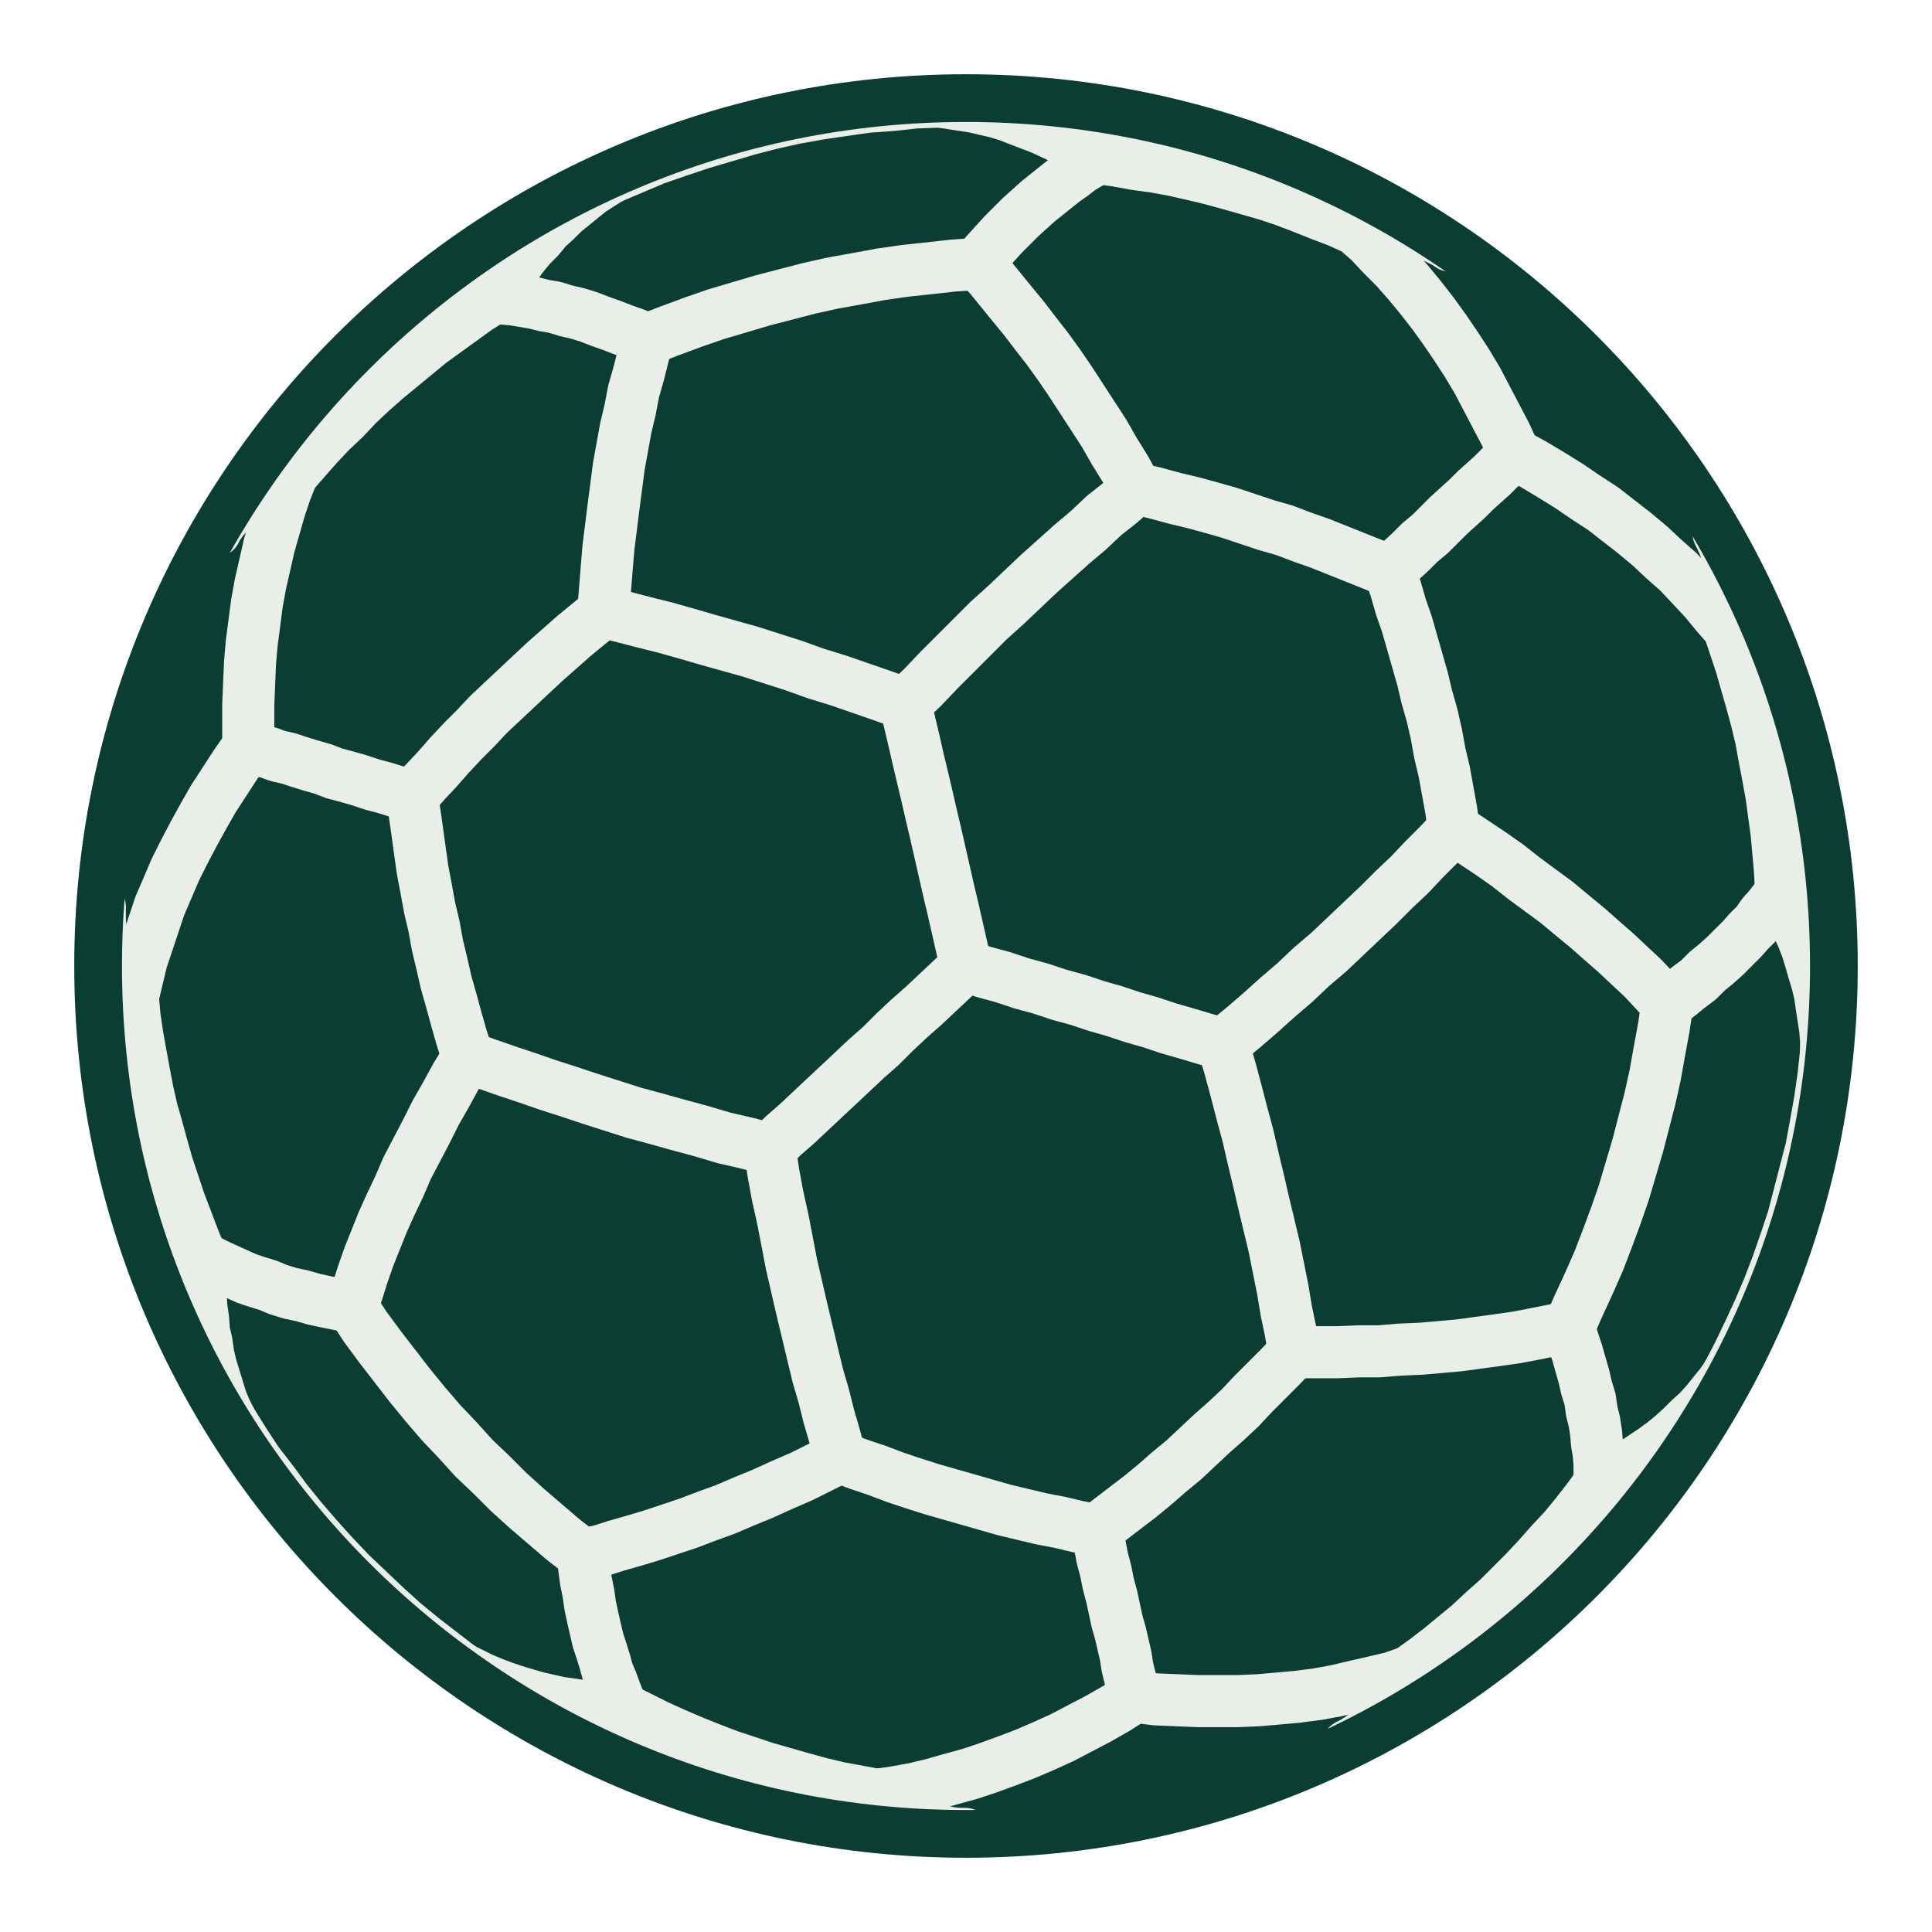
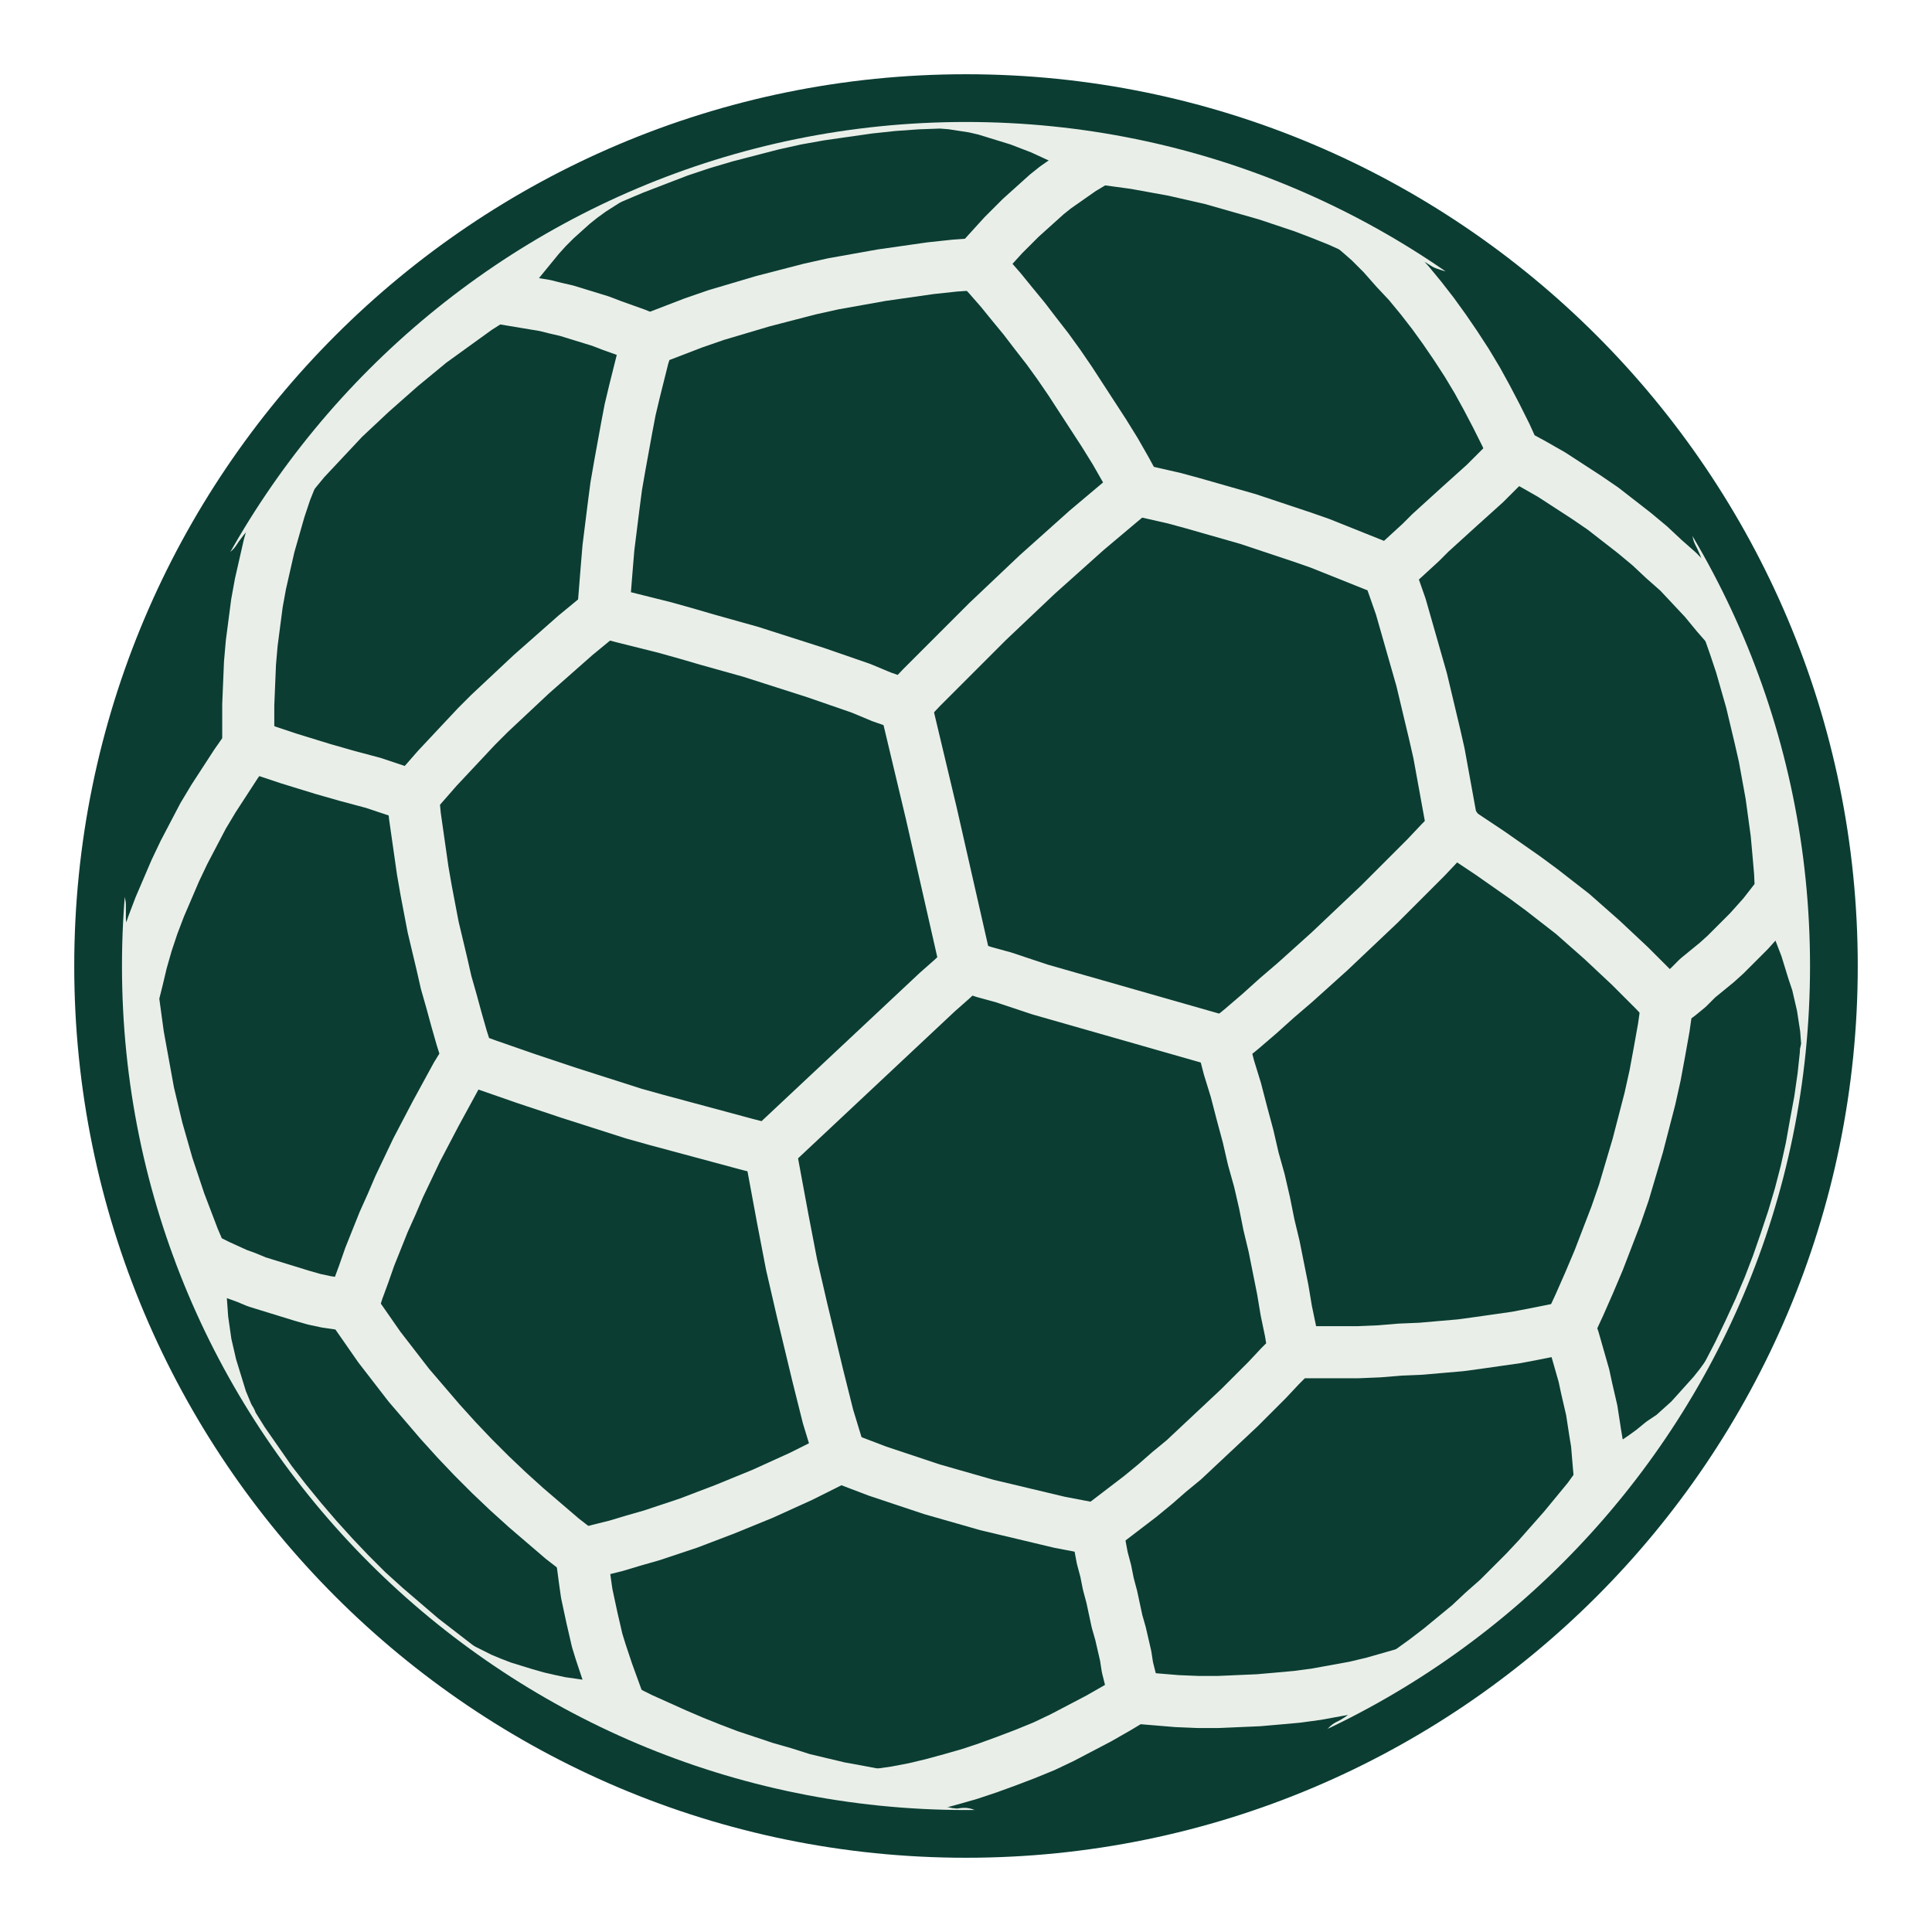
- <svg xmlns="http://www.w3.org/2000/svg" width="512" height="512" viewBox="0 0 512 512" role="img" aria-label="Modern Libs small monochrome Goldberg sphere">
-   <g transform="translate(256.000 256.000) scale(230.000)">
-     <circle cx="0" cy="0" r="1" fill="#0B3D33" />
+ <svg xmlns="http://www.w3.org/2000/svg" width="512" height="512" aria-label="Modern Libs small monochrome Goldberg sphere" viewBox="0 0 512 512">
+   <g transform="matrix(230 0 0 230 256 256)">
+     <circle r="1" fill="#0B3D33" />
    <defs>
      <clipPath id="ml-g20-disc">
-         <circle cx="0" cy="0" r="1" />
+         <circle r="1" />
      </clipPath>
    </defs>
-     <path d="M 0.488,-0.455 L 0.495,-0.435 L 0.501,-0.414 L 0.508,-0.394 L 0.514,-0.373 L 0.52,-0.352 L 0.526,-0.331 L 0.531,-0.31 L 0.537,-0.289 L 0.542,-0.267 L 0.546,-0.245 L 0.551,-0.224 L 0.555,-0.202 L 0.559,-0.18 L 0.562,-0.158 L 0.545,-0.14 L 0.528,-0.123 L 0.511,-0.105 L 0.493,-0.088 L 0.475,-0.07 L 0.456,-0.052 L 0.437,-0.034 L 0.418,-0.016 L 0.398,0.001 L 0.379,0.019 L 0.358,0.037 L 0.338,0.055 L 0.317,0.073 L 0.296,0.09 L 0.275,0.084 L 0.255,0.078 L 0.234,0.072 L 0.213,0.065 L 0.192,0.059 L 0.171,0.052 L 0.15,0.046 L 0.129,0.039 L 0.107,0.033 L 0.086,0.026 L 0.064,0.02 L 0.043,0.013 L 0.021,0.007 L -0,0 L -0.005,-0.022 L -0.01,-0.044 L -0.015,-0.066 L -0.02,-0.087 L -0.025,-0.109 L -0.03,-0.131 L -0.035,-0.153 L -0.04,-0.174 L -0.045,-0.196 L -0.05,-0.217 L -0.055,-0.238 L -0.06,-0.26 L -0.065,-0.281 L -0.07,-0.302 L -0.05,-0.321 L -0.031,-0.341 L -0.012,-0.36 L 0.007,-0.379 L 0.026,-0.398 L 0.046,-0.416 L 0.065,-0.434 L 0.084,-0.452 L 0.103,-0.469 L 0.122,-0.486 L 0.141,-0.502 L 0.159,-0.519 L 0.178,-0.534 L 0.196,-0.55 L 0.218,-0.545 L 0.24,-0.539 L 0.261,-0.534 L 0.283,-0.528 L 0.304,-0.522 L 0.325,-0.515 L 0.346,-0.508 L 0.367,-0.502 L 0.388,-0.494 L 0.408,-0.487 L 0.428,-0.479 L 0.448,-0.471 L 0.468,-0.463 Z" fill="#0B3D33" />
-     <g clip-path="url(#ml-g20-disc)" stroke="#E9EFE8" stroke-width="0.06" fill="none" stroke-linecap="round" stroke-linejoin="round">
-       <path d="M -0.574,0.105 L -0.581,0.083 L -0.587,0.062 L -0.593,0.04 L -0.599,0.019 L -0.604,-0.003 L -0.609,-0.024 L -0.613,-0.046 L -0.618,-0.067 L -0.622,-0.089 L -0.626,-0.11 L -0.629,-0.131 L -0.632,-0.153 L -0.635,-0.174 L -0.638,-0.195" />
-       <path d="M -0.574,0.105 L -0.552,0.113 L -0.529,0.121 L -0.505,0.129 L -0.482,0.137 L -0.457,0.145 L -0.433,0.153 L -0.408,0.161 L -0.383,0.169 L -0.357,0.176 L -0.332,0.183 L -0.306,0.19 L -0.279,0.198 L -0.253,0.204 L -0.226,0.211" />
-       <path d="M -0.574,0.105 L -0.587,0.126 L -0.599,0.148 L -0.611,0.169 L -0.622,0.191 L -0.633,0.212 L -0.644,0.233 L -0.653,0.254 L -0.663,0.275 L -0.672,0.295 L -0.68,0.315 L -0.688,0.335 L -0.695,0.355 L -0.701,0.374 L -0.707,0.393" />
-       <path d="M -0.638,-0.195 L -0.653,-0.2 L -0.669,-0.205 L -0.684,-0.209 L -0.699,-0.214 L -0.713,-0.218 L -0.728,-0.222 L -0.741,-0.227 L -0.755,-0.231 L -0.768,-0.235 L -0.78,-0.239 L -0.793,-0.242 L -0.804,-0.246 L -0.816,-0.249 L -0.827,-0.253" />
-       <path d="M -0.638,-0.195 L -0.624,-0.211 L -0.609,-0.227 L -0.595,-0.243 L -0.58,-0.259 L -0.565,-0.274 L -0.55,-0.29 L -0.534,-0.305 L -0.518,-0.32 L -0.502,-0.335 L -0.486,-0.35 L -0.469,-0.365 L -0.452,-0.38 L -0.435,-0.394 L -0.418,-0.408" />
-       <path d="M 0.998,0.068 L 0.997,0.071 L 0.996,0.081 L 0.994,0.09 L 0.991,0.099" />
-       <path d="M 0.488,-0.455 L 0.5,-0.466 L 0.512,-0.477 L 0.523,-0.488 L 0.535,-0.498 L 0.546,-0.509 L 0.556,-0.519 L 0.567,-0.529 L 0.577,-0.538 L 0.587,-0.548 L 0.597,-0.557 L 0.606,-0.565 L 0.615,-0.574 L 0.624,-0.582 L 0.632,-0.59" />
-       <path d="M 0.488,-0.455 L 0.468,-0.463 L 0.448,-0.471 L 0.428,-0.479 L 0.408,-0.487 L 0.388,-0.494 L 0.367,-0.502 L 0.346,-0.508 L 0.325,-0.515 L 0.304,-0.522 L 0.283,-0.528 L 0.261,-0.534 L 0.24,-0.539 L 0.218,-0.545 L 0.196,-0.55" />
-       <path d="M 0.488,-0.455 L 0.495,-0.435 L 0.501,-0.414 L 0.508,-0.394 L 0.514,-0.373 L 0.52,-0.352 L 0.526,-0.331 L 0.531,-0.31 L 0.537,-0.289 L 0.542,-0.267 L 0.546,-0.245 L 0.551,-0.224 L 0.555,-0.202 L 0.559,-0.18 L 0.562,-0.158" />
-       <path d="M -0,0 L -0.016,0.015 L -0.033,0.031 L -0.049,0.046 L -0.066,0.061 L -0.082,0.076 L -0.098,0.092 L -0.115,0.107 L -0.131,0.122 L -0.147,0.137 L -0.163,0.152 L -0.179,0.167 L -0.195,0.182 L -0.211,0.196 L -0.226,0.211" />
-       <path d="M -0,0 L -0.005,-0.022 L -0.01,-0.044 L -0.015,-0.066 L -0.02,-0.087 L -0.025,-0.109 L -0.03,-0.131 L -0.035,-0.153 L -0.04,-0.174 L -0.045,-0.196 L -0.05,-0.217 L -0.055,-0.238 L -0.06,-0.26 L -0.065,-0.281 L -0.07,-0.302" />
-       <path d="M -0,0 L 0.021,0.007 L 0.043,0.013 L 0.064,0.02 L 0.086,0.026 L 0.107,0.033 L 0.129,0.039 L 0.15,0.046 L 0.171,0.052 L 0.192,0.059 L 0.213,0.065 L 0.234,0.072 L 0.255,0.078 L 0.275,0.084 L 0.296,0.09" />
-       <path d="M -0.226,0.211 L -0.222,0.238 L -0.217,0.265 L -0.211,0.292 L -0.206,0.318 L -0.201,0.344 L -0.195,0.37 L -0.189,0.396 L -0.183,0.421 L -0.177,0.446 L -0.171,0.471 L -0.164,0.495 L -0.158,0.519 L -0.151,0.543 L -0.145,0.566" />
-       <path d="M -0.827,-0.253 L -0.841,-0.233 L -0.854,-0.213 L -0.867,-0.193 L -0.879,-0.172 L -0.89,-0.152 L -0.901,-0.131 L -0.911,-0.111 L -0.92,-0.09 L -0.929,-0.069 L -0.936,-0.048 L -0.943,-0.027 L -0.95,-0.006 L -0.955,0.015 L -0.96,0.036" />
-       <path d="M -0.827,-0.253 L -0.827,-0.277 L -0.827,-0.301 L -0.826,-0.325 L -0.825,-0.349 L -0.823,-0.372 L -0.82,-0.395 L -0.817,-0.418 L -0.813,-0.44 L -0.808,-0.462 L -0.803,-0.484 L -0.797,-0.505 L -0.791,-0.526 L -0.784,-0.547 L -0.776,-0.567" />
-       <path d="M -0.96,0.036 L -0.958,0.058 L -0.955,0.079 L -0.951,0.101 L -0.947,0.123 L -0.943,0.144 L -0.938,0.166 L -0.932,0.187 L -0.926,0.209 L -0.92,0.23 L -0.913,0.251 L -0.906,0.272 L -0.898,0.293 L -0.89,0.314 L -0.882,0.334" />
-       <path d="M -0.96,0.036 L -0.967,0.026 L -0.974,0.016 L -0.98,0.007 L -0.984,-0.003 L -0.989,-0.013 L -0.992,-0.023 L -0.995,-0.032 L -0.997,-0.042 L -0.998,-0.052 L -0.998,-0.061 L -0.998,-0.068" />
-       <path d="M -0.707,0.393 L -0.722,0.39 L -0.737,0.387 L -0.751,0.384 L -0.765,0.38 L -0.779,0.377 L -0.792,0.373 L -0.804,0.368 L -0.817,0.364 L -0.829,0.36 L -0.84,0.355 L -0.851,0.35 L -0.862,0.345 L -0.872,0.34 L -0.882,0.334" />
-       <path d="M -0.707,0.393 L -0.692,0.416 L -0.675,0.439 L -0.658,0.461 L -0.641,0.483 L -0.623,0.505 L -0.605,0.526 L -0.586,0.546 L -0.567,0.567 L -0.547,0.586 L -0.527,0.606 L -0.506,0.625 L -0.485,0.643 L -0.464,0.661 L -0.442,0.678" />
-       <path d="M -0.882,0.334 L -0.882,0.349 L -0.882,0.364 L -0.882,0.378 L -0.881,0.393 L -0.879,0.407 L -0.878,0.421 L -0.875,0.434 L -0.873,0.448 L -0.87,0.461 L -0.866,0.474 L -0.862,0.487 L -0.858,0.5 L -0.853,0.512 L -0.847,0.524" />
-       <path d="M 0.939,-0.086 L 0.946,-0.073 L 0.952,-0.06 L 0.958,-0.046 L 0.964,-0.033 L 0.969,-0.02 L 0.973,-0.007 L 0.977,0.007 L 0.981,0.02 L 0.984,0.033 L 0.986,0.047 L 0.988,0.06 L 0.99,0.073 L 0.991,0.086 L 0.991,0.099" />
-       <path d="M 0.939,-0.086 L 0.938,-0.108 L 0.936,-0.131 L 0.934,-0.153 L 0.931,-0.175 L 0.928,-0.197 L 0.924,-0.219 L 0.92,-0.24 L 0.916,-0.262 L 0.911,-0.283 L 0.905,-0.305 L 0.899,-0.326 L 0.893,-0.347 L 0.886,-0.368 L 0.879,-0.389" />
-       <path d="M 0.939,-0.086 L 0.933,-0.077 L 0.926,-0.068 L 0.918,-0.059 L 0.911,-0.049 L 0.902,-0.04 L 0.894,-0.031 L 0.885,-0.022 L 0.875,-0.012 L 0.865,-0.003 L 0.854,0.006 L 0.844,0.016 L 0.832,0.025 L 0.821,0.034 L 0.808,0.044" />
-       <path d="M 0.991,0.099 L 0.988,0.127 L 0.984,0.155 L 0.979,0.183 L 0.974,0.21 L 0.967,0.237 L 0.96,0.264 L 0.953,0.291 L 0.944,0.318 L 0.935,0.344 L 0.925,0.37 L 0.914,0.396 L 0.902,0.422 L 0.89,0.447 L 0.877,0.472" />
-       <path d="M 0.867,-0.499 L 0.87,-0.493 L 0.874,-0.484 L 0.877,-0.475 L 0.88,-0.465 L 0.882,-0.455 L 0.883,-0.445 L 0.883,-0.434 L 0.883,-0.423 L 0.882,-0.412 L 0.881,-0.4 L 0.879,-0.389" />
-       <path d="M 0.879,-0.389 L 0.865,-0.405 L 0.851,-0.422 L 0.836,-0.438 L 0.821,-0.454 L 0.804,-0.469 L 0.788,-0.484 L 0.77,-0.499 L 0.752,-0.513 L 0.734,-0.527 L 0.714,-0.54 L 0.695,-0.553 L 0.674,-0.566 L 0.654,-0.578 L 0.632,-0.59" />
-       <path d="M 0.632,-0.59 L 0.622,-0.612 L 0.611,-0.633 L 0.6,-0.654 L 0.589,-0.675 L 0.577,-0.695 L 0.564,-0.715 L 0.551,-0.734 L 0.538,-0.752 L 0.524,-0.77 L 0.51,-0.787 L 0.495,-0.804 L 0.48,-0.819 L 0.465,-0.835 L 0.449,-0.849" />
-       <path d="M -0.07,-0.302 L -0.05,-0.321 L -0.031,-0.341 L -0.012,-0.36 L 0.007,-0.379 L 0.026,-0.398 L 0.046,-0.416 L 0.065,-0.434 L 0.084,-0.452 L 0.103,-0.469 L 0.122,-0.486 L 0.141,-0.502 L 0.159,-0.519 L 0.178,-0.534 L 0.196,-0.55" />
-       <path d="M -0.07,-0.302 L -0.095,-0.311 L -0.121,-0.32 L -0.147,-0.329 L -0.173,-0.337 L -0.198,-0.346 L -0.223,-0.354 L -0.248,-0.362 L -0.273,-0.369 L -0.298,-0.376 L -0.322,-0.383 L -0.347,-0.39 L -0.371,-0.396 L -0.394,-0.402 L -0.418,-0.408" />
-       <path d="M 0.196,-0.55 L 0.184,-0.572 L 0.171,-0.593 L 0.159,-0.614 L 0.146,-0.634 L 0.133,-0.654 L 0.12,-0.674 L 0.107,-0.693 L 0.094,-0.711 L 0.08,-0.729 L 0.067,-0.746 L 0.053,-0.763 L 0.04,-0.779 L 0.027,-0.795 L 0.013,-0.809" />
-       <path d="M -0.418,-0.408 L -0.416,-0.433 L -0.414,-0.458 L -0.412,-0.482 L -0.409,-0.506 L -0.406,-0.53 L -0.403,-0.553 L -0.4,-0.576 L -0.396,-0.598 L -0.392,-0.62 L -0.387,-0.641 L -0.383,-0.662 L -0.377,-0.683 L -0.372,-0.703 L -0.367,-0.722" />
-       <path d="M -0.367,-0.722 L -0.341,-0.732 L -0.314,-0.742 L -0.288,-0.751 L -0.261,-0.759 L -0.234,-0.767 L -0.207,-0.774 L -0.18,-0.781 L -0.153,-0.787 L -0.125,-0.792 L -0.098,-0.797 L -0.07,-0.801 L -0.042,-0.804 L -0.015,-0.807 L 0.013,-0.809" />
-       <path d="M -0.367,-0.722 L -0.381,-0.728 L -0.395,-0.733 L -0.408,-0.738 L -0.422,-0.743 L -0.435,-0.748 L -0.448,-0.752 L -0.461,-0.755 L -0.474,-0.759 L -0.486,-0.761 L -0.498,-0.764 L -0.51,-0.766 L -0.522,-0.768 L -0.533,-0.769 L -0.544,-0.77" />
-       <path d="M 0.013,-0.809 L 0.023,-0.821 L 0.033,-0.832 L 0.043,-0.843 L 0.053,-0.853 L 0.063,-0.863 L 0.073,-0.872 L 0.083,-0.881 L 0.093,-0.889 L 0.103,-0.897 L 0.113,-0.905 L 0.123,-0.912 L 0.132,-0.919 L 0.142,-0.925 L 0.151,-0.931" />
-       <path d="M -0.544,-0.77 L -0.563,-0.758 L -0.581,-0.745 L -0.599,-0.732 L -0.617,-0.719 L -0.634,-0.705 L -0.651,-0.691 L -0.668,-0.677 L -0.685,-0.662 L -0.701,-0.647 L -0.716,-0.631 L -0.732,-0.616 L -0.747,-0.6 L -0.762,-0.583 L -0.776,-0.567" />
-       <path d="M -0.544,-0.77 L -0.536,-0.783 L -0.528,-0.795 L -0.519,-0.807 L -0.511,-0.818 L -0.502,-0.829 L -0.492,-0.839 L -0.483,-0.85 L -0.473,-0.859 L -0.463,-0.869 L -0.453,-0.877 L -0.442,-0.886 L -0.432,-0.894 L -0.421,-0.901 L -0.41,-0.908" />
-       <path d="M -0.776,-0.567 L -0.787,-0.563 L -0.798,-0.558 L -0.808,-0.553 L -0.818,-0.548 L -0.827,-0.542 L -0.835,-0.536 L -0.843,-0.529 L -0.85,-0.522 L -0.856,-0.515 L -0.862,-0.507 L -0.865,-0.501" />
-       <path d="M -0.442,0.678 L -0.422,0.674 L -0.403,0.668 L -0.382,0.662 L -0.362,0.656 L -0.341,0.649 L -0.32,0.642 L -0.299,0.634 L -0.277,0.626 L -0.256,0.617 L -0.234,0.608 L -0.212,0.598 L -0.189,0.588 L -0.167,0.577 L -0.145,0.566" />
-       <path d="M -0.442,0.678 L -0.44,0.693 L -0.438,0.708 L -0.435,0.723 L -0.433,0.737 L -0.43,0.751 L -0.427,0.764 L -0.424,0.777 L -0.42,0.789 L -0.416,0.802 L -0.413,0.813 L -0.408,0.825 L -0.404,0.836 L -0.4,0.846 L -0.395,0.856" />
-       <path d="M 0.194,0.842 L 0.192,0.831 L 0.189,0.82 L 0.186,0.808 L 0.184,0.795 L 0.181,0.782 L 0.178,0.769 L 0.174,0.755 L 0.171,0.741 L 0.168,0.727 L 0.164,0.712 L 0.161,0.697 L 0.157,0.682 L 0.154,0.666 L 0.15,0.65" />
-       <path d="M 0.194,0.842 L 0.174,0.855 L 0.153,0.867 L 0.132,0.878 L 0.111,0.889 L 0.089,0.899 L 0.068,0.908 L 0.047,0.916 L 0.025,0.924 L 0.004,0.931 L -0.018,0.937 L -0.039,0.943 L -0.06,0.948 L -0.082,0.952 L -0.103,0.955" />
-       <path d="M 0.194,0.842 L 0.219,0.845 L 0.243,0.846 L 0.267,0.847 L 0.29,0.847 L 0.314,0.847 L 0.337,0.846 L 0.36,0.844 L 0.382,0.842 L 0.405,0.839 L 0.427,0.835 L 0.448,0.83 L 0.47,0.825 L 0.491,0.82 L 0.511,0.813" />
-       <path d="M -0.145,0.566 L -0.124,0.574 L -0.103,0.581 L -0.082,0.589 L -0.061,0.596 L -0.039,0.603 L -0.018,0.609 L 0.003,0.615 L 0.024,0.621 L 0.045,0.627 L 0.066,0.632 L 0.087,0.637 L 0.108,0.641 L 0.129,0.646 L 0.15,0.65" />
-       <path d="M 0.15,0.65 L 0.167,0.637 L 0.184,0.624 L 0.201,0.611 L 0.218,0.597 L 0.234,0.583 L 0.251,0.569 L 0.267,0.554 L 0.283,0.539 L 0.3,0.524 L 0.316,0.509 L 0.331,0.493 L 0.347,0.477 L 0.363,0.461 L 0.378,0.445" />
-       <path d="M -0.103,0.955 L -0.124,0.951 L -0.146,0.947 L -0.167,0.942 L -0.189,0.936 L -0.21,0.93 L -0.231,0.924 L -0.252,0.917 L -0.273,0.91 L -0.294,0.902 L -0.314,0.894 L -0.335,0.885 L -0.355,0.876 L -0.375,0.866 L -0.395,0.856" />
-       <path d="M -0.103,0.955 L -0.094,0.963 L -0.084,0.97 L -0.075,0.977 L -0.066,0.982 L -0.056,0.987 L -0.047,0.991 L -0.037,0.995 L -0.028,0.997 L -0.018,0.999 L -0.008,1 L -0.001,1" />
-       <path d="M -0.395,0.856 L -0.41,0.856 L -0.424,0.854 L -0.439,0.853 L -0.453,0.851 L -0.467,0.849 L -0.481,0.846 L -0.494,0.843 L -0.508,0.839 L -0.521,0.835 L -0.533,0.831 L -0.546,0.826 L -0.558,0.821 L -0.57,0.815 L -0.582,0.809" />
-       <path d="M 0.378,0.445 L 0.374,0.421 L 0.369,0.397 L 0.365,0.373 L 0.36,0.348 L 0.355,0.323 L 0.349,0.298 L 0.343,0.273 L 0.337,0.247 L 0.331,0.222 L 0.325,0.196 L 0.318,0.17 L 0.311,0.143 L 0.304,0.117 L 0.296,0.09" />
-       <path d="M 0.378,0.445 L 0.403,0.445 L 0.428,0.445 L 0.452,0.444 L 0.476,0.444 L 0.5,0.442 L 0.524,0.441 L 0.547,0.439 L 0.569,0.437 L 0.591,0.434 L 0.613,0.431 L 0.634,0.428 L 0.655,0.424 L 0.675,0.42 L 0.695,0.416" />
-       <path d="M 0.296,0.09 L 0.317,0.073 L 0.338,0.055 L 0.358,0.037 L 0.379,0.019 L 0.398,0.001 L 0.418,-0.016 L 0.437,-0.034 L 0.456,-0.052 L 0.475,-0.07 L 0.493,-0.088 L 0.511,-0.105 L 0.528,-0.123 L 0.545,-0.14 L 0.562,-0.158" />
-       <path d="M 0.562,-0.158 L 0.583,-0.144 L 0.604,-0.13 L 0.624,-0.116 L 0.643,-0.101 L 0.662,-0.087 L 0.681,-0.073 L 0.699,-0.058 L 0.716,-0.044 L 0.733,-0.029 L 0.749,-0.015 L 0.765,-0 L 0.78,0.014 L 0.794,0.029 L 0.808,0.044" />
-       <path d="M 0.808,0.044 L 0.804,0.071 L 0.799,0.098 L 0.794,0.126 L 0.788,0.153 L 0.781,0.18 L 0.774,0.207 L 0.766,0.234 L 0.758,0.261 L 0.749,0.287 L 0.739,0.314 L 0.729,0.34 L 0.718,0.365 L 0.706,0.391 L 0.695,0.416" />
-       <path d="M 0.695,0.416 L 0.699,0.43 L 0.704,0.445 L 0.708,0.459 L 0.712,0.473 L 0.715,0.486 L 0.719,0.499 L 0.721,0.513 L 0.724,0.525 L 0.726,0.538 L 0.727,0.55 L 0.729,0.562 L 0.73,0.574 L 0.73,0.585 L 0.73,0.596" />
-       <path d="M 0.151,-0.931 L 0.173,-0.928 L 0.195,-0.924 L 0.217,-0.921 L 0.239,-0.917 L 0.261,-0.912 L 0.282,-0.907 L 0.304,-0.901 L 0.325,-0.895 L 0.346,-0.889 L 0.367,-0.882 L 0.388,-0.874 L 0.408,-0.866 L 0.429,-0.858 L 0.449,-0.849" />
-       <path d="M 0.151,-0.931 L 0.139,-0.938 L 0.126,-0.946 L 0.113,-0.953 L 0.1,-0.959 L 0.087,-0.965 L 0.074,-0.97 L 0.061,-0.975 L 0.048,-0.98 L 0.035,-0.984 L 0.022,-0.987 L 0.009,-0.99 L -0.004,-0.992 L -0.017,-0.994 L -0.03,-0.996" />
-       <path d="M 0.449,-0.849 L 0.461,-0.851 L 0.473,-0.852 L 0.484,-0.852 L 0.495,-0.851 L 0.505,-0.85 L 0.516,-0.848 L 0.525,-0.845 L 0.535,-0.842 L 0.544,-0.838 L 0.552,-0.834 L 0.558,-0.83" />
-       <path d="M -0.847,0.524 L -0.854,0.517 L -0.86,0.509 L -0.865,0.501 L -0.867,0.499" />
-       <path d="M -0.847,0.524 L -0.832,0.548 L -0.817,0.571 L -0.8,0.593 L -0.783,0.616 L -0.766,0.637 L -0.747,0.659 L -0.729,0.679 L -0.709,0.7 L -0.689,0.719 L -0.669,0.738 L -0.648,0.757 L -0.626,0.775 L -0.604,0.792 L -0.582,0.809" />
-       <path d="M -0.582,0.809 L -0.575,0.816 L -0.568,0.822 L -0.56,0.828 L -0.558,0.83" />
-       <path d="M 0.865,0.501 L 0.867,0.499 L 0.871,0.49 L 0.875,0.481 L 0.877,0.472" />
-       <path d="M 0.44,0.898 L 0.446,0.895 L 0.454,0.89 L 0.462,0.884 L 0.469,0.878 L 0.476,0.87 L 0.483,0.863 L 0.49,0.854 L 0.496,0.845 L 0.501,0.835 L 0.506,0.825 L 0.511,0.813" />
-       <path d="M 0.511,0.813 L 0.529,0.8 L 0.546,0.787 L 0.563,0.773 L 0.58,0.759 L 0.596,0.744 L 0.613,0.729 L 0.628,0.714 L 0.644,0.698 L 0.659,0.682 L 0.674,0.665 L 0.689,0.649 L 0.703,0.632 L 0.717,0.614 L 0.73,0.596" />
-       <path d="M 0.73,0.596 L 0.743,0.589 L 0.756,0.582 L 0.768,0.574 L 0.78,0.566 L 0.792,0.558 L 0.803,0.55 L 0.814,0.541 L 0.824,0.532 L 0.834,0.522 L 0.844,0.513 L 0.853,0.503 L 0.861,0.493 L 0.87,0.482 L 0.877,0.472" />
-       <path d="M -0.44,-0.898 L -0.437,-0.899 L -0.428,-0.903 L -0.419,-0.906 L -0.41,-0.908" />
-       <path d="M -0.41,-0.908 L -0.384,-0.919 L -0.358,-0.93 L -0.332,-0.939 L -0.305,-0.948 L -0.278,-0.956 L -0.251,-0.964 L -0.224,-0.971 L -0.197,-0.977 L -0.169,-0.982 L -0.142,-0.986 L -0.114,-0.99 L -0.086,-0.992 L -0.058,-0.995 L -0.03,-0.996" />
-       <path d="M 0.001,-1 L -0.001,-1 L -0.011,-0.999 L -0.02,-0.998 L -0.03,-0.996" />
+     <path fill="#0B3D33" d="m.488-.455.007.02.007.02.006.021.006.021.006.021.006.021.005.021.005.021.005.021.005.022.004.022.004.022.004.022.004.022-.017.017-.017.018-.018.018-.018.018-.018.018-.018.018-.019.018-.019.018-.02.018-.02.018-.02.018L.338.055.317.073.296.09.276.084.255.078.234.072.213.065.192.059.171.052.15.046.129.039.107.033.086.026.064.02.043.013.021.007 0 0l-.005-.022-.005-.022-.005-.022-.005-.022-.005-.022-.005-.022-.005-.022-.005-.022-.005-.021-.005-.021-.005-.021-.005-.021-.005-.021-.005-.021.019-.02.019-.019.019-.019.019-.019.019-.019.019-.018.019-.018.019-.018.019-.017.019-.017.019-.017.019-.016.019-.016.018-.015.022.005.022.005.022.006.021.006.021.006.021.006.021.007.021.007.021.007.02.007.02.008.02.008.02.008Z" />
+     <g fill="none" stroke="#E9EFE8" stroke-linecap="round" stroke-linejoin="round" stroke-width=".06" clip-path="url(#ml-g20-disc)">
+       <path d="M-.574.105-.581.083-.587.062-.593.04-.599.019l-.005-.022-.005-.021-.005-.021-.004-.021-.004-.021L-.626-.11l-.003-.021-.003-.021-.003-.021-.002-.021m.063.3.022.008.023.008.023.008.024.008.024.008.025.008.025.008.025.008.025.007.026.007.026.007.026.007.026.007.027.007M-.574.105-.587.126-.599.148-.611.17l-.011.021-.011.021-.01.021-.01.021-.009.021-.009.02-.008.02-.008.02-.007.02-.007.019-.006.019m.07-.589-.016-.005-.015-.005-.015-.005-.015-.004-.015-.004-.014-.004-.014-.004-.013-.004-.013-.004-.013-.004-.012-.004-.012-.004-.011-.004-.011-.003m.189.058.014-.016.014-.016.015-.016.015-.016.015-.016.015-.015.016-.015.016-.015.016-.015.017-.015.017-.015.017-.015.017-.014.017-.014M.998.068.997.071.996.081.994.09l-.003.009M.488-.455.5-.466l.012-.011.012-.011.011-.011.011-.01.011-.01.011-.01.01-.009.01-.009.01-.009.009-.009.009-.009.009-.008.008-.008m-.145.135L.468-.463.448-.471l-.02-.008-.02-.008-.02-.007L.367-.501l-.021-.007-.021-.007-.021-.006-.021-.006-.021-.006-.022-.006-.022-.005-.022-.005m.291.095.007.02.007.02.006.021.006.021.006.021.006.021.005.021.005.021.005.021.005.022.004.022.004.022.004.022.004.022M0 0l-.016.015-.017.015-.016.015-.016.015-.016.015-.016.015-.016.015-.016.015-.016.015-.016.015-.016.015-.016.015-.016.015-.016.015M0 0l-.005-.022-.005-.022-.005-.022-.005-.022-.005-.022-.005-.022-.005-.022-.005-.022-.005-.021-.005-.021-.005-.021-.005-.021-.005-.021-.005-.021M0 0l.021.007L.043.013l.021.007.021.007.021.006.021.006.021.006.021.006.021.006.021.006.021.006.021.006.021.006.021.006" />
+       <path d="m-.226.211.005.027.005.027.005.027.005.026.005.026.006.026.006.026.006.025.006.025.006.025.006.024.006.024.007.023.007.023m-.682-.818-.014.02-.013.02-.013.02-.012.02-.011.021-.011.021-.01.021-.009.021-.009.021-.008.021-.007.021-.006.021-.005.021L-.96.036m.133-.289L-.827-.277l0-.024.001-.024.001-.024.002-.023.003-.023.003-.023.004-.022.005-.022.005-.022.006-.021.006-.021.007-.021.008-.02M-.96.036l.003.022.003.022.004.022.004.022.004.022.005.021.005.021.006.021L-.92.23l.007.021.007.021.008.021.008.021.009.021M-.96.036-.967.026-.974.017-.98.007l-.005-.01-.004-.01-.003-.01-.003-.01-.002-.01-.001-.01-0-.01 0-.007m.29.462-.015-.003L-.737.387-.751.384l-.014-.004-.013-.004-.013-.004-.013-.004L-.817.364-.829.359-.84.355-.851.35-.862.345-.872.34-.882.334m.174.059.016.023.016.023.017.022.017.022.018.021.018.021.019.021.019.02.02.02.02.019.021.019.021.018.021.018.022.017M-.882.334-.882.349v.015l0.0.015.001.014.001.014.002.014.002.014.003.013.003.013.004.013.004.013.004.013.005.012.005.012M.939-.086l.007.013.006.013.006.013.005.013.005.013.004.013.004.013L.981.02l.003.013.003.013.002.013.002.013.001.013.001.013M.939-.086.938-.108.936-.131.934-.153.931-.175l-.003-.022-.004-.022-.004-.022-.005-.022-.005-.021L.905-.305.899-.326.893-.347l-.007-.021-.007-.02m.06.302-.006.009-.007.009-.007.009-.008.009L.902-.04l-.009.009-.009.009-.009.009-.01.009-.011.009-.011.009L.832.025.821.034.808.043m.183.056L.988.127.984.155.979.182.974.21.968.237l-.007.027-.008.027L.944.318.935.344l-.01.026L.914.396.902.422.89.447.877.472M.867-.499l.003.006.004.009.003.009.003.01.002.01.001.01.001.011-0.0.011-.001.011-.002.012-.002.012" />
+       <path d="M.879-.389.865-.405.851-.422l-.015-.016-.015-.016L.804-.469.788-.484.77-.499.752-.513.734-.527.715-.54l-.02-.013-.02-.013L.654-.578.632-.59m0 0-.01-.022-.011-.022-.011-.021L.589-.675l-.012-.02L.564-.715l-.013-.019L.538-.752.524-.77.51-.787.495-.803.48-.82.465-.835.449-.849m-.519.548.019-.02.019-.019.019-.019.019-.019.019-.019.019-.018.019-.018.019-.018.019-.017.019-.017.019-.017.019-.016.019-.016.018-.015m-.266.248-.026-.009L-.121-.32l-.026-.009-.026-.009-.025-.008-.025-.008-.025-.008-.025-.007-.025-.007-.024-.007L-.347-.39l-.024-.006-.024-.006-.023-.006m.614-.142L.184-.572.172-.593.159-.614.146-.634l-.013-.02L.12-.674.107-.693.094-.711.08-.729.067-.746.053-.763.04-.779.026-.795.013-.809" />
+       <path d="m-.418-.408.002-.025.002-.025.002-.024.003-.024.003-.024.003-.023.004-.023.004-.022.004-.022.004-.021.005-.021.005-.02.005-.02.006-.019m0 0 .026-.01.026-.01.026-.009.027-.008.027-.008.027-.007.027-.007.027-.006.028-.005.028-.005.028-.004.028-.004.028-.003.028-.002" />
+       <path d="m-.366-.722-.014-.006-.014-.005-.014-.005-.013-.005-.013-.004-.013-.004-.013-.004-.013-.003-.012-.003-.012-.002-.012-.002-.012-.002L-.533-.769-.544-.77m.557-.039.01-.011.01-.011.01-.011.01-.01.01-.01.01-.009.01-.009.01-.009.01-.008.01-.007.01-.007.01-.007.01-.006.01-.006M-.544-.77l-.019.012-.018.013-.018.013-.018.013-.017.014-.017.014-.017.015-.017.015-.016.015-.016.015-.015.016-.015.016-.015.016-.014.017M-.544-.77l.008-.013.008-.012.009-.012.009-.011.009-.011.009-.011.009-.01.01-.01.01-.009.01-.009.01-.008.011-.008.011-.007.011-.007m-.366.342-.011.004-.011.004-.01.005-.01.005-.009.006-.008.006-.008.007-.007.007-.006.007-.006.008-.004.006M-.442.678l.019-.005.02-.005.02-.006.021-.006.021-.007.021-.007.021-.008.021-.008.022-.009.022-.009.022-.01.022-.01.022-.011.022-.011m-.297.113.002.015.002.015.002.014.003.014.003.014.003.013.003.013.004.013.004.012.004.012.004.011.004.011.004.011.005.01M.195.843.192.831.189.82.186.808.184.795.181.782.178.769.174.755.171.741.168.727.164.712.161.697.157.682.154.666.15.65m.044.193L.174.855l-.021.012-.021.011-.021.011-.021.01L.068.908.047.916.025.924.004.931l-.021.006L-.039.943l-.021.005-.021.004-.021.003M.195.843l.024.002.024.002.024.001.024 0L.314.847.337.846.36.844.382.842l.022-.003.022-.004.022-.004.021-.005.021-.006.021-.006" />
+       <path d="m-.144.566.021.008.021.008.021.007.021.007.021.007.021.006.021.006.021.006.021.005.021.005.021.005.021.005.021.004.021.004" />
+       <path d="M.15.65.167.637l.017-.013.017-.013L.218.597.234.583.251.569.267.554.283.539l.016-.015.016-.015.016-.016.016-.016.015-.016L.378.445m-.481.51-.021-.004L-.146.947l-.021-.005-.021-.005L-.21.93-.231.924l-.021-.007-.021-.007L-.294.902-.314.894-.335.885-.355.876l-.02-.009-.02-.01m.292.099.009.008.009.007.009.006.009.006.009.005.009.004.01.003.009.003.01.002.01.001L-.002 1M-.395.856-.41.856l-.015-.001L-.439.853-.453.851-.467.849-.481.846-.494.843-.508.839l-.013-.004-.013-.004-.013-.005-.012-.005-.012-.006-.012-.006M.378.445.374.421.369.397.365.373.36.348.355.323.349.298.344.273.338.247.331.222.325.196.318.17.311.143.303.117.296.09M.378.445.403.445.428.445.452.445.476.444.5.442.524.441l.023-.002.023-.002.022-.003L.613.431.634.428.655.424.675.42.695.416M.296.09.317.073.338.055.358.037.379.019l.02-.018.02-.018.019-.018.019-.018.019-.018.018-.018.018-.018.018-.018.017-.018.017-.017" />
+       <path d="m.562-.158.021.014.021.014.02.014.02.014.019.014.018.014.018.014.017.015.017.015.016.015.016.015L.78.015.794.029l.014.015" />
+       <path d="M.808.043.804.071.799.099.794.126.788.153.781.18.774.207.766.234.758.261l-.009.026-.01.026-.01.026-.011.026-.011.025L.695.416m0 0 .005.014.004.014.004.014.004.014.003.014.003.013.003.013.002.013.002.013L.727.55l.001.012.001.012L.73.585l0.0.011M.151-.931l.022.003.022.003.022.004.022.004.022.005.022.005.021.006.021.006.021.006.021.007.021.007.021.008.02.008.02.009M.151-.931.139-.938.126-.946l-.013-.007L.1-.959l-.013-.006-.013-.005-.013-.005-.013-.004-.013-.004L.022-.987.009-.99l-.013-.002-.013-.002-.013-.001m.479.146.012-.001.012-.001H.484l.011.001.011.001.01.002.01.003.009.003.009.004.008.005L.558-.83M-.847.524-.854.517-.86.509-.865.501-.867.499m.019.025.015.024.016.023.016.023.017.022.018.022.018.021.019.021.019.02.02.02.021.019.021.018.021.018.022.017.022.017m0 0 .007.007.007.006.008.006.002.002M.865.501.867.499.871.49l.004-.009.003-.009M.44.898.446.895.454.89.462.884.469.878.476.871.483.863.49.854.496.845.501.835.506.825.511.813m0 0 .018-.013L.546.787.563.773.58.759.596.744.613.729.628.714.644.698.659.682l.015-.017.015-.017.014-.017L.717.614.73.596m0 0 .013-.007L.756.582.768.574l.012-.008.011-.008.011-.009L.814.541l.01-.009.01-.009.009-.01.009-.01.009-.01.008-.01.008-.011m-1.317-1.37.003-.001.009-.004.009-.003.01-.002m0 0 .026-.011.026-.01.026-.01.027-.009.027-.008.027-.007.027-.007.027-.006.028-.005.028-.004.028-.004.028-.003.028-.002.028-.001M.002-1h-.003l-.01.001-.01.001-.009.002" />
    </g>
-     <circle cx="0" cy="0" r="1" fill="none" stroke="#0B3D33" stroke-width="0.055" />
+     <circle r="1" fill="none" stroke="#0B3D33" stroke-width=".055" />
  </g>
</svg>
